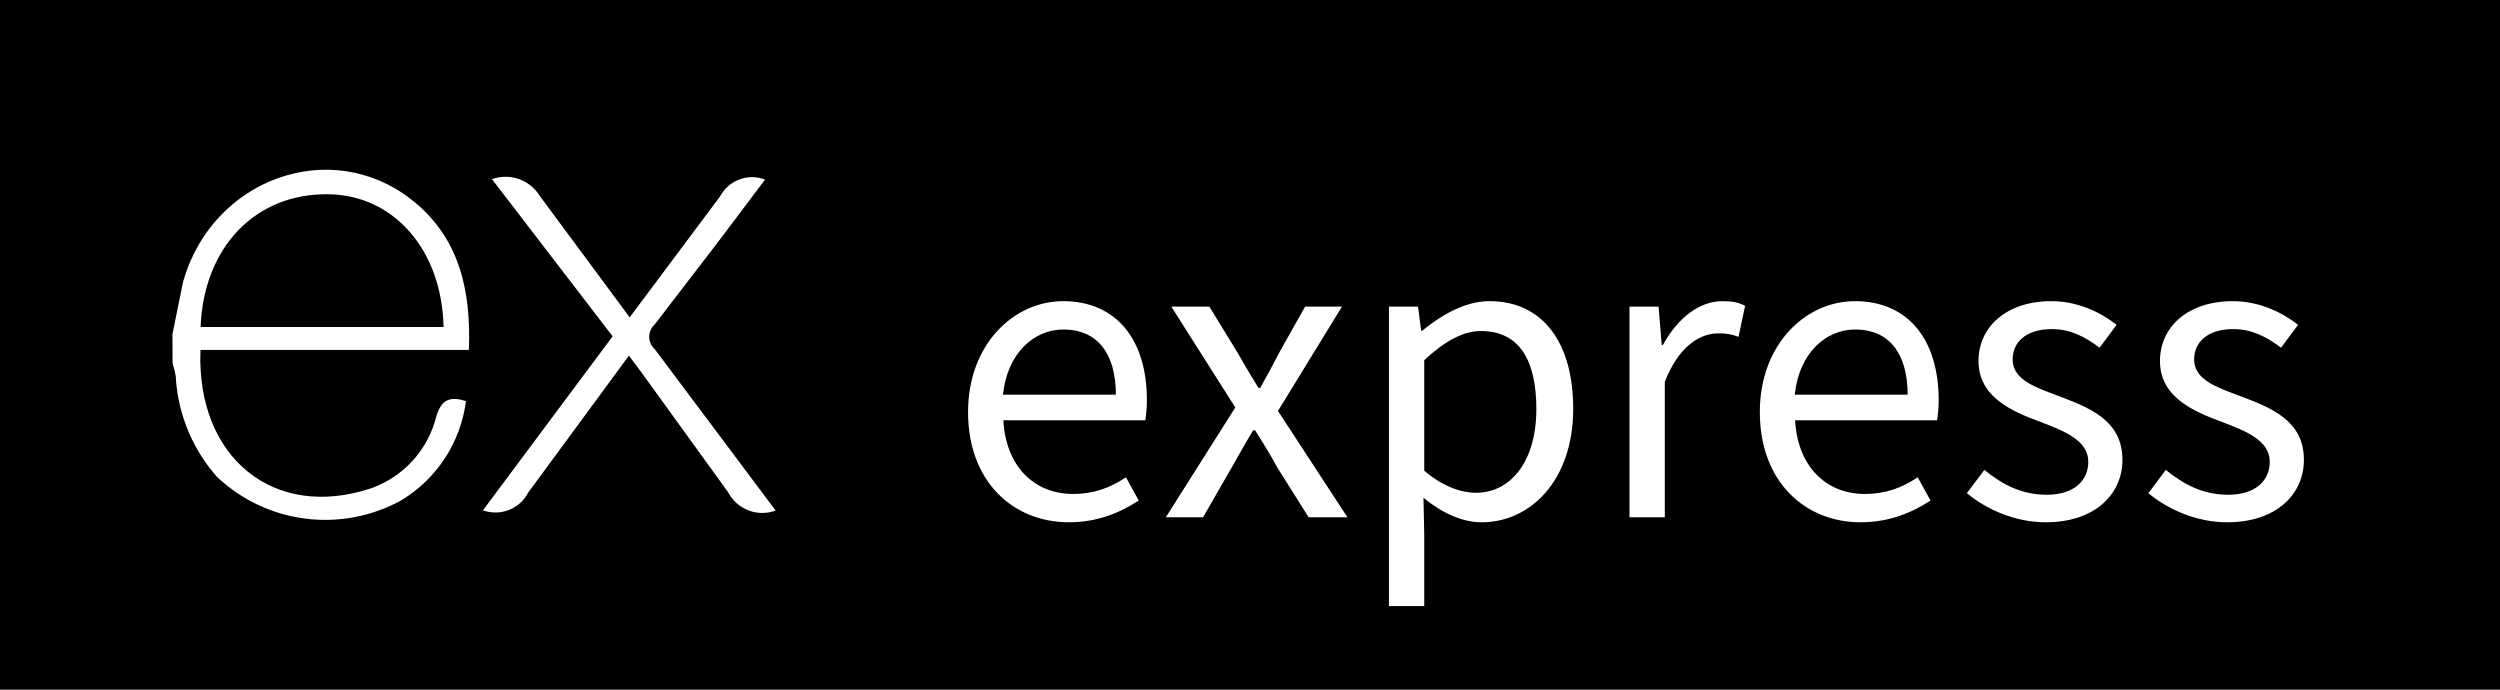
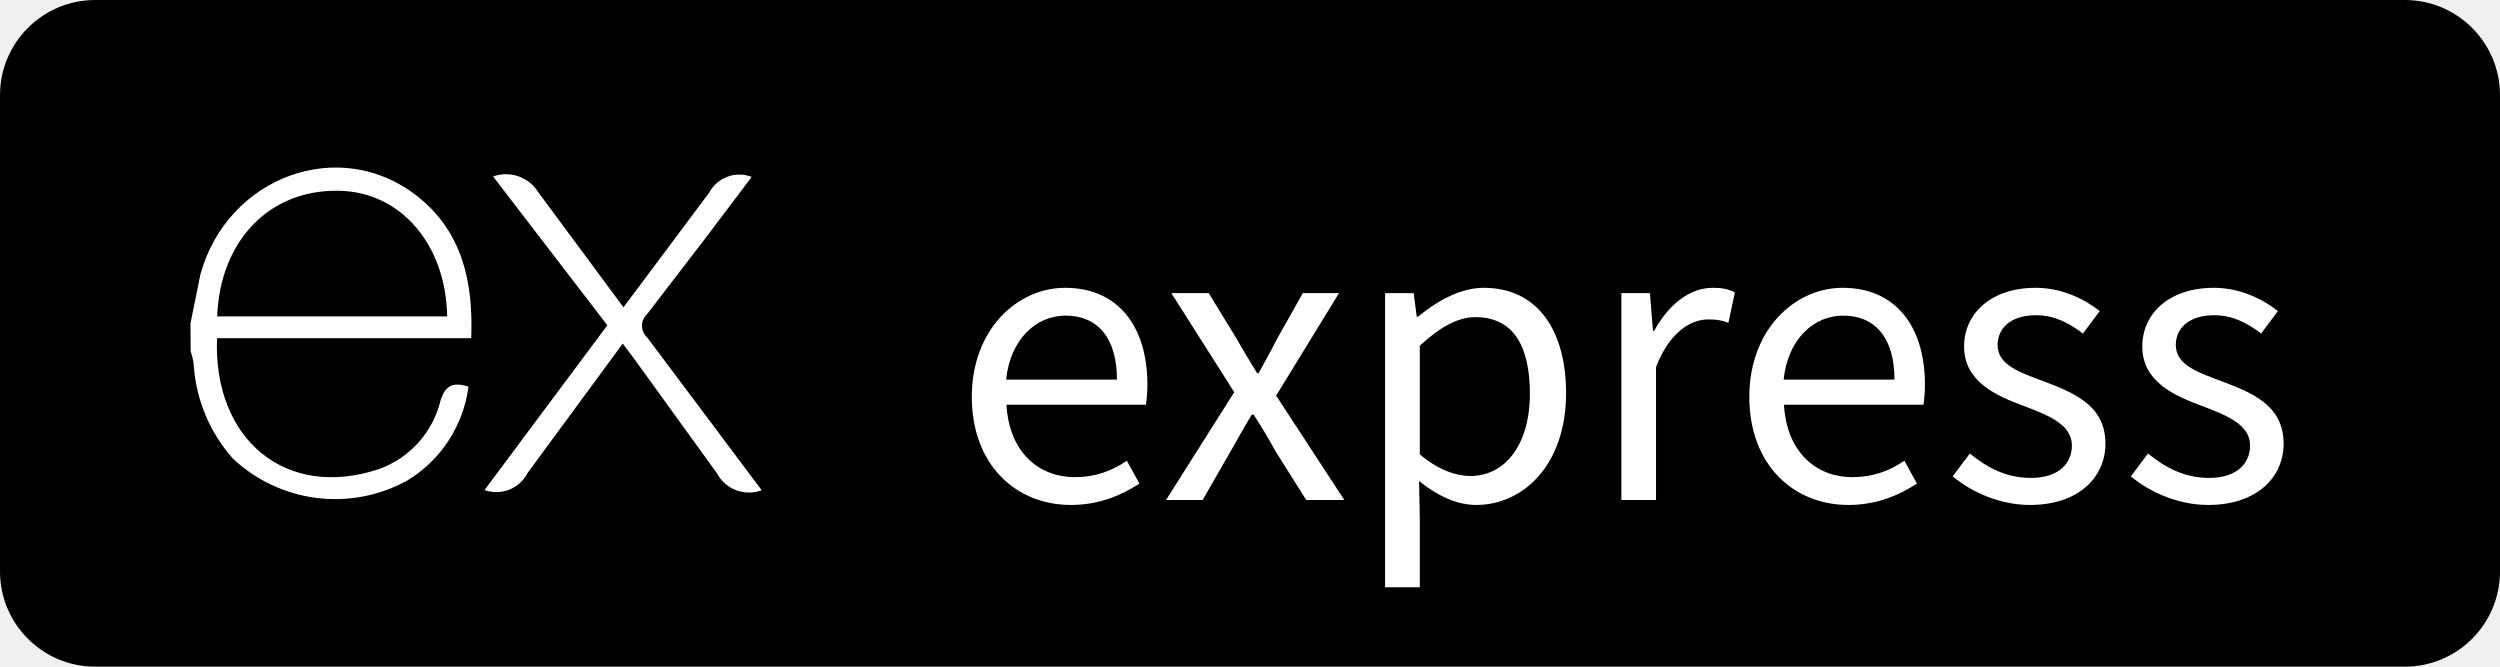
- <svg xmlns="http://www.w3.org/2000/svg" width="116" height="32" viewBox="0 0 116 32" fill="none">
-   <rect width="116" height="32" fill="black" />
-   <g clip-path="url(#clip0_52_35)">
-     <path d="M36 23.686C35.593 23.84 35.143 23.84 34.735 23.685C34.328 23.53 33.992 23.232 33.789 22.846L29.764 17.28L29.181 16.502L24.511 22.853C24.32 23.223 24.002 23.51 23.615 23.662C23.228 23.814 22.799 23.82 22.408 23.679L28.426 15.606L22.828 8.313C23.231 8.168 23.671 8.166 24.075 8.307C24.479 8.449 24.821 8.725 25.045 9.09L29.217 14.725L33.412 9.113C33.604 8.75 33.922 8.47 34.307 8.326C34.692 8.183 35.116 8.185 35.498 8.334L33.326 11.217L30.384 15.047C30.302 15.12 30.237 15.209 30.192 15.309C30.147 15.409 30.124 15.517 30.124 15.627C30.124 15.736 30.147 15.844 30.192 15.944C30.237 16.044 30.302 16.134 30.384 16.206L35.988 23.687L36 23.686ZM8.002 15.505L8.492 13.084C9.839 8.298 15.327 6.306 19.102 9.269C21.313 11.007 21.865 13.466 21.756 16.238H9.302C9.1 21.188 12.672 24.177 17.24 22.65C17.98 22.383 18.643 21.937 19.169 21.352C19.695 20.766 20.067 20.059 20.252 19.295C20.494 18.518 20.892 18.385 21.622 18.609C21.5 19.556 21.165 20.464 20.642 21.264C20.119 22.064 19.421 22.734 18.602 23.225C17.247 23.966 15.694 24.259 14.163 24.064C12.632 23.868 11.202 23.194 10.078 22.137C8.966 20.885 8.294 19.305 8.165 17.636C8.165 17.361 8.071 17.105 8.008 16.859C8.002 16.408 8 15.957 8 15.506L8.002 15.505ZM9.317 15.172H20.58C20.51 11.583 18.246 9.037 15.225 9.014C11.863 8.967 9.457 11.457 9.309 15.155L9.317 15.172Z" fill="white" />
+ <svg xmlns="http://www.w3.org/2000/svg" width="105" height="28" viewBox="0 0 105 28" fill="none">
+   <rect width="105" height="28" rx="4" fill="black" />
+   <g clip-path="url(#clip0_308_526)">
+     <path d="M32 20.588C31.651 20.72 31.265 20.72 30.916 20.587C30.567 20.455 30.279 20.199 30.105 19.868L26.655 15.097L26.155 14.43L22.152 19.874C21.989 20.191 21.716 20.438 21.384 20.568C21.053 20.698 20.685 20.703 20.35 20.582L25.508 13.662L20.71 7.411C21.055 7.287 21.432 7.285 21.778 7.406C22.124 7.528 22.418 7.765 22.61 8.077L26.186 12.907L29.782 8.097C29.946 7.786 30.219 7.546 30.549 7.423C30.878 7.299 31.242 7.302 31.57 7.429L29.708 9.9L27.186 13.183C27.116 13.245 27.06 13.322 27.022 13.408C26.983 13.493 26.963 13.586 26.963 13.68C26.963 13.774 26.983 13.867 27.022 13.952C27.06 14.038 27.116 14.114 27.186 14.177L31.99 20.589L32 20.588ZM8.002 13.576L8.422 11.501C9.576 7.398 14.28 5.691 17.516 8.231C19.411 9.72 19.884 11.828 19.791 14.204H9.116C8.943 18.447 12.005 21.009 15.92 19.7C16.555 19.472 17.123 19.089 17.573 18.587C18.024 18.085 18.343 17.48 18.502 16.824C18.709 16.158 19.05 16.044 19.676 16.236C19.572 17.048 19.285 17.827 18.836 18.512C18.388 19.197 17.79 19.772 17.087 20.193C15.926 20.828 14.595 21.079 13.283 20.912C11.97 20.744 10.745 20.166 9.781 19.26C8.828 18.187 8.252 16.832 8.141 15.402C8.141 15.167 8.061 14.947 8.007 14.736C8.002 14.35 8 13.963 8 13.577L8.002 13.576ZM9.129 13.29H18.783C18.723 10.214 16.782 8.032 14.193 8.012C11.311 7.972 9.249 10.106 9.122 13.276L9.129 13.29Z" fill="white" />
  </g>
-   <path d="M49.598 24.234C50.93 24.234 51.974 23.784 52.838 23.226L52.244 22.146C51.524 22.632 50.75 22.92 49.796 22.92C47.942 22.92 46.664 21.588 46.556 19.5H53.144C53.18 19.266 53.216 18.924 53.216 18.564C53.216 15.774 51.812 13.974 49.328 13.974C47.06 13.974 44.918 15.954 44.918 19.122C44.918 22.344 47.006 24.234 49.598 24.234ZM46.538 18.312C46.736 16.404 47.96 15.288 49.346 15.288C50.876 15.288 51.776 16.35 51.776 18.312H46.538ZM54.096 24H55.824L57.138 21.714C57.48 21.12 57.804 20.526 58.146 19.968H58.236C58.596 20.526 58.956 21.12 59.28 21.714L60.72 24H62.52L59.298 19.068L62.268 14.226H60.558L59.352 16.368C59.064 16.926 58.776 17.466 58.47 18.006H58.398C58.074 17.466 57.732 16.926 57.426 16.368L56.112 14.226H54.348L57.318 18.906L54.096 24ZM64.447 28.122H66.085V24.81L66.049 23.1C66.931 23.82 67.867 24.234 68.749 24.234C70.999 24.234 72.997 22.308 72.997 18.96C72.997 15.954 71.629 13.974 69.109 13.974C67.975 13.974 66.877 14.622 65.995 15.342H65.941L65.797 14.226H64.447V28.122ZM68.479 22.866C67.831 22.866 66.967 22.596 66.085 21.84V16.71C67.039 15.828 67.885 15.36 68.713 15.36C70.567 15.36 71.287 16.818 71.287 18.978C71.287 21.408 70.099 22.866 68.479 22.866ZM75.609 24H77.247V17.718C77.895 16.044 78.903 15.468 79.713 15.468C80.109 15.468 80.343 15.504 80.667 15.63L80.973 14.19C80.667 14.028 80.361 13.974 79.929 13.974C78.831 13.974 77.841 14.766 77.157 16.008H77.103L76.959 14.226H75.609V24ZM86.336 24.234C87.668 24.234 88.712 23.784 89.576 23.226L88.982 22.146C88.262 22.632 87.488 22.92 86.534 22.92C84.68 22.92 83.402 21.588 83.294 19.5H89.882C89.918 19.266 89.954 18.924 89.954 18.564C89.954 15.774 88.55 13.974 86.066 13.974C83.798 13.974 81.656 15.954 81.656 19.122C81.656 22.344 83.744 24.234 86.336 24.234ZM83.276 18.312C83.474 16.404 84.698 15.288 86.084 15.288C87.614 15.288 88.514 16.35 88.514 18.312H83.276ZM94.917 24.234C97.221 24.234 98.481 22.92 98.481 21.336C98.481 19.482 96.915 18.906 95.493 18.366C94.395 17.952 93.387 17.61 93.387 16.674C93.387 15.918 93.963 15.27 95.205 15.27C96.069 15.27 96.753 15.63 97.419 16.134L98.211 15.072C97.455 14.478 96.393 13.974 95.187 13.974C93.063 13.974 91.803 15.198 91.803 16.746C91.803 18.402 93.297 19.068 94.665 19.572C95.745 19.986 96.897 20.418 96.897 21.426C96.897 22.272 96.267 22.956 94.971 22.956C93.801 22.956 92.919 22.488 92.073 21.804L91.263 22.884C92.199 23.658 93.531 24.234 94.917 24.234ZM103.337 24.234C105.641 24.234 106.901 22.92 106.901 21.336C106.901 19.482 105.335 18.906 103.913 18.366C102.815 17.952 101.807 17.61 101.807 16.674C101.807 15.918 102.383 15.27 103.625 15.27C104.489 15.27 105.173 15.63 105.839 16.134L106.631 15.072C105.875 14.478 104.813 13.974 103.607 13.974C101.483 13.974 100.223 15.198 100.223 16.746C100.223 18.402 101.717 19.068 103.085 19.572C104.165 19.986 105.317 20.418 105.317 21.426C105.317 22.272 104.687 22.956 103.391 22.956C102.221 22.956 101.339 22.488 100.493 21.804L99.683 22.884C100.619 23.658 101.951 24.234 103.337 24.234Z" fill="white" />
+   <path d="M44.976 21.208C46.16 21.208 47.088 20.808 47.856 20.312L47.328 19.352C46.688 19.784 46 20.04 45.152 20.04C43.504 20.04 42.368 18.856 42.272 17H48.128C48.16 16.792 48.192 16.488 48.192 16.168C48.192 13.688 46.944 12.088 44.736 12.088C42.72 12.088 40.816 13.848 40.816 16.664C40.816 19.528 42.672 21.208 44.976 21.208ZM42.256 15.944C42.432 14.248 43.52 13.256 44.752 13.256C46.112 13.256 46.912 14.2 46.912 15.944H42.256ZM48.974 21H50.51L51.678 18.968C51.982 18.44 52.27 17.912 52.574 17.416H52.654C52.974 17.912 53.294 18.44 53.582 18.968L54.862 21H56.462L53.598 16.616L56.238 12.312H54.718L53.646 14.216C53.39 14.712 53.134 15.192 52.862 15.672H52.798C52.51 15.192 52.206 14.712 51.934 14.216L50.766 12.312H49.198L51.838 16.472L48.974 21ZM58.175 24.664H59.631V21.72L59.599 20.2C60.383 20.84 61.215 21.208 61.999 21.208C63.999 21.208 65.775 19.496 65.775 16.52C65.775 13.848 64.559 12.088 62.319 12.088C61.311 12.088 60.335 12.664 59.551 13.304H59.503L59.375 12.312H58.175V24.664ZM61.759 19.992C61.183 19.992 60.415 19.752 59.631 19.08V14.52C60.479 13.736 61.231 13.32 61.967 13.32C63.615 13.32 64.255 14.616 64.255 16.536C64.255 18.696 63.199 19.992 61.759 19.992ZM68.097 21H69.553V15.416C70.129 13.928 71.025 13.416 71.745 13.416C72.097 13.416 72.305 13.448 72.593 13.56L72.865 12.28C72.593 12.136 72.321 12.088 71.937 12.088C70.961 12.088 70.081 12.792 69.473 13.896H69.425L69.297 12.312H68.097V21ZM77.632 21.208C78.816 21.208 79.744 20.808 80.512 20.312L79.984 19.352C79.344 19.784 78.656 20.04 77.808 20.04C76.16 20.04 75.024 18.856 74.928 17H80.784C80.816 16.792 80.848 16.488 80.848 16.168C80.848 13.688 79.6 12.088 77.392 12.088C75.376 12.088 73.472 13.848 73.472 16.664C73.472 19.528 75.328 21.208 77.632 21.208ZM74.912 15.944C75.088 14.248 76.176 13.256 77.408 13.256C78.768 13.256 79.568 14.2 79.568 15.944H74.912ZM85.26 21.208C87.308 21.208 88.428 20.04 88.428 18.632C88.428 16.984 87.036 16.472 85.772 15.992C84.796 15.624 83.9 15.32 83.9 14.488C83.9 13.816 84.412 13.24 85.516 13.24C86.284 13.24 86.892 13.56 87.484 14.008L88.188 13.064C87.516 12.536 86.572 12.088 85.5 12.088C83.612 12.088 82.492 13.176 82.492 14.552C82.492 16.024 83.82 16.616 85.036 17.064C85.996 17.432 87.02 17.816 87.02 18.712C87.02 19.464 86.46 20.072 85.308 20.072C84.268 20.072 83.484 19.656 82.732 19.048L82.012 20.008C82.844 20.696 84.028 21.208 85.26 21.208ZM92.744 21.208C94.792 21.208 95.912 20.04 95.912 18.632C95.912 16.984 94.52 16.472 93.256 15.992C92.28 15.624 91.384 15.32 91.384 14.488C91.384 13.816 91.896 13.24 93 13.24C93.768 13.24 94.376 13.56 94.968 14.008L95.672 13.064C95 12.536 94.056 12.088 92.984 12.088C91.096 12.088 89.976 13.176 89.976 14.552C89.976 16.024 91.304 16.616 92.52 17.064C93.48 17.432 94.504 17.816 94.504 18.712C94.504 19.464 93.944 20.072 92.792 20.072C91.752 20.072 90.968 19.656 90.216 19.048L89.496 20.008C90.328 20.696 91.512 21.208 92.744 21.208Z" fill="white" />
  <defs>
-     <clipPath id="clip0_52_35">
-       <rect width="28" height="28" fill="white" transform="translate(8 2)" />
+     <clipPath id="clip0_308_526">
+       <rect x="8" y="2" width="24" height="24" rx="4" fill="white" />
    </clipPath>
  </defs>
</svg>
